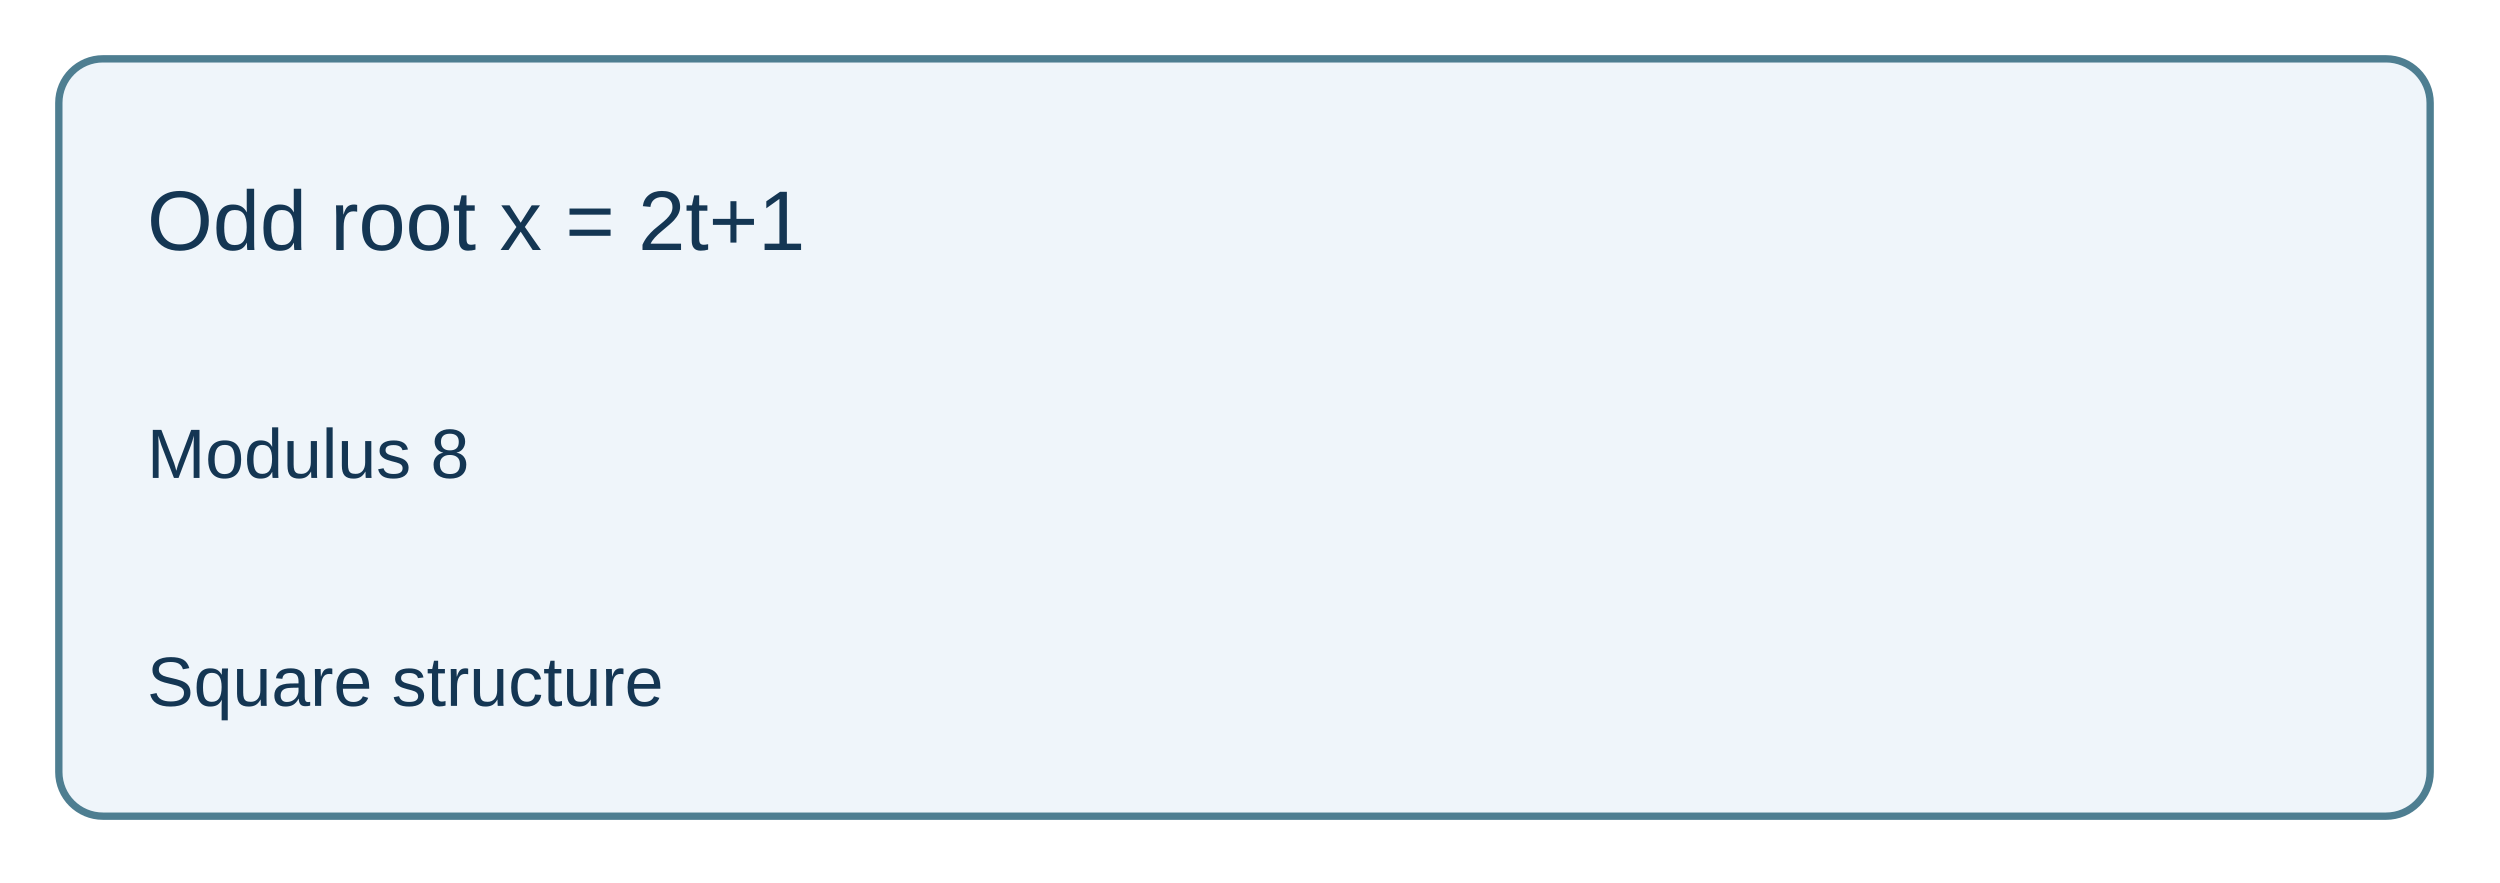
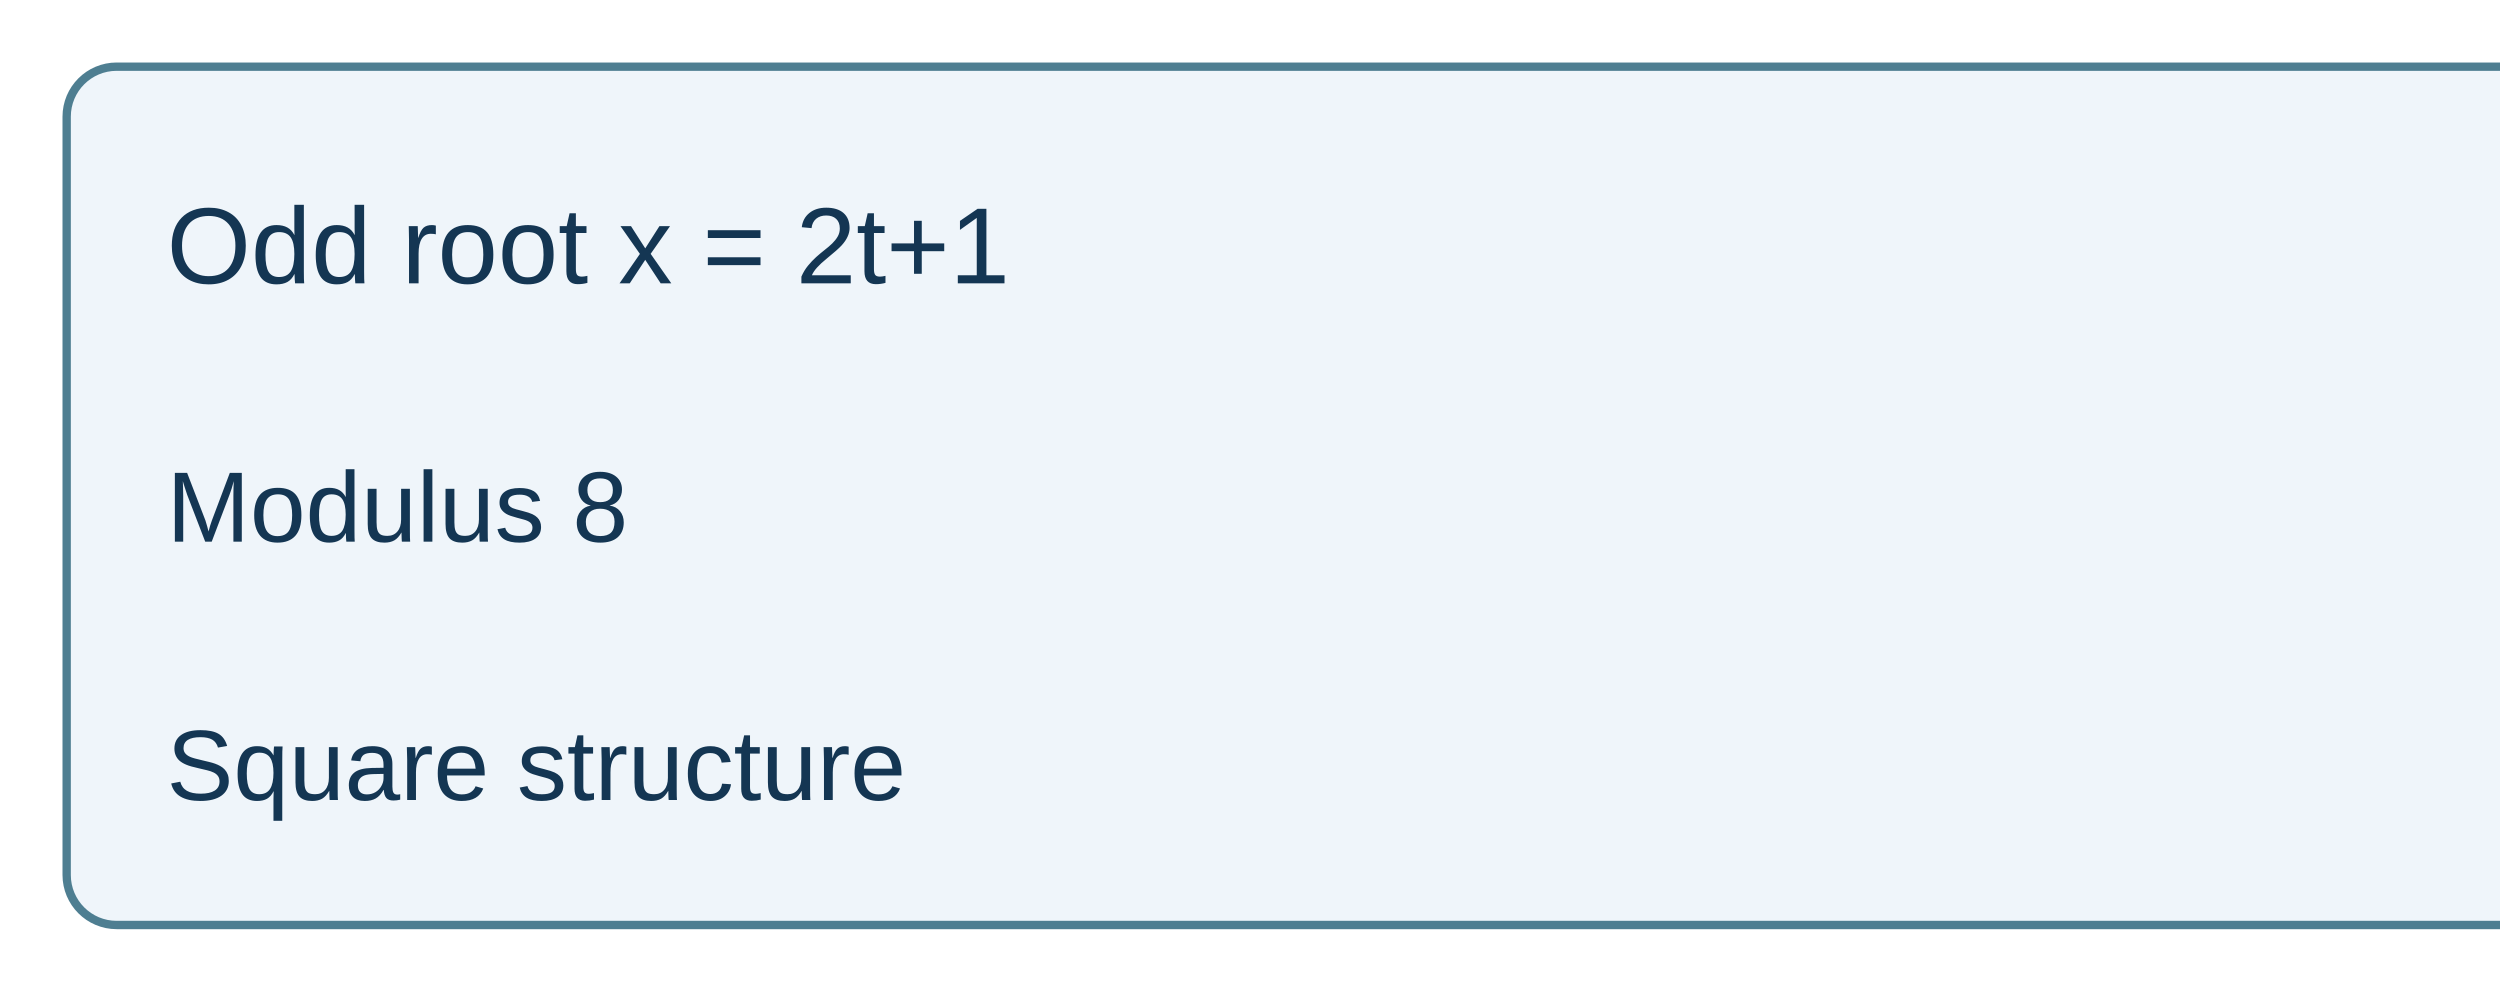
- <svg xmlns="http://www.w3.org/2000/svg" role="img" aria-label="Odd root x = 2t+1" viewBox="0 0 680 240">
+ <svg xmlns="http://www.w3.org/2000/svg" role="img" aria-label="Odd root x = 2t+1" viewBox="0 0 600 240">
  <style>text{font-family:system-ui,Arial,sans-serif;fill:#143653}.panel{fill:#eff5fa;stroke:#4e7e91;stroke-width:2}@media print {g[data-g9-stage-id]{display:inline!important}}</style>
  <rect class="panel" x="16" y="16" width="645" height="206" rx="12" />
  <g data-g9-stage-id="D4-RET-STAGE-PLACE">
-     <text x="40" y="68" font-size="23">Odd root x = 2t+1</text>
+     <text x="40" y="68" font-size="26">Odd root x = 2t+1</text>
  </g>
  <g data-g9-stage-id="D4-RET-STAGE-TWO">
-     <text x="40" y="130" font-size="19">Modulus 8</text>
+     <text x="40" y="130" font-size="24">Modulus 8</text>
  </g>
  <g data-g9-stage-id="D4-RET-STAGE-SPLIT">
-     <text x="40" y="192" font-size="19">Square structure</text>
+     <text x="40" y="192" font-size="24">Square structure</text>
  </g>
</svg>
